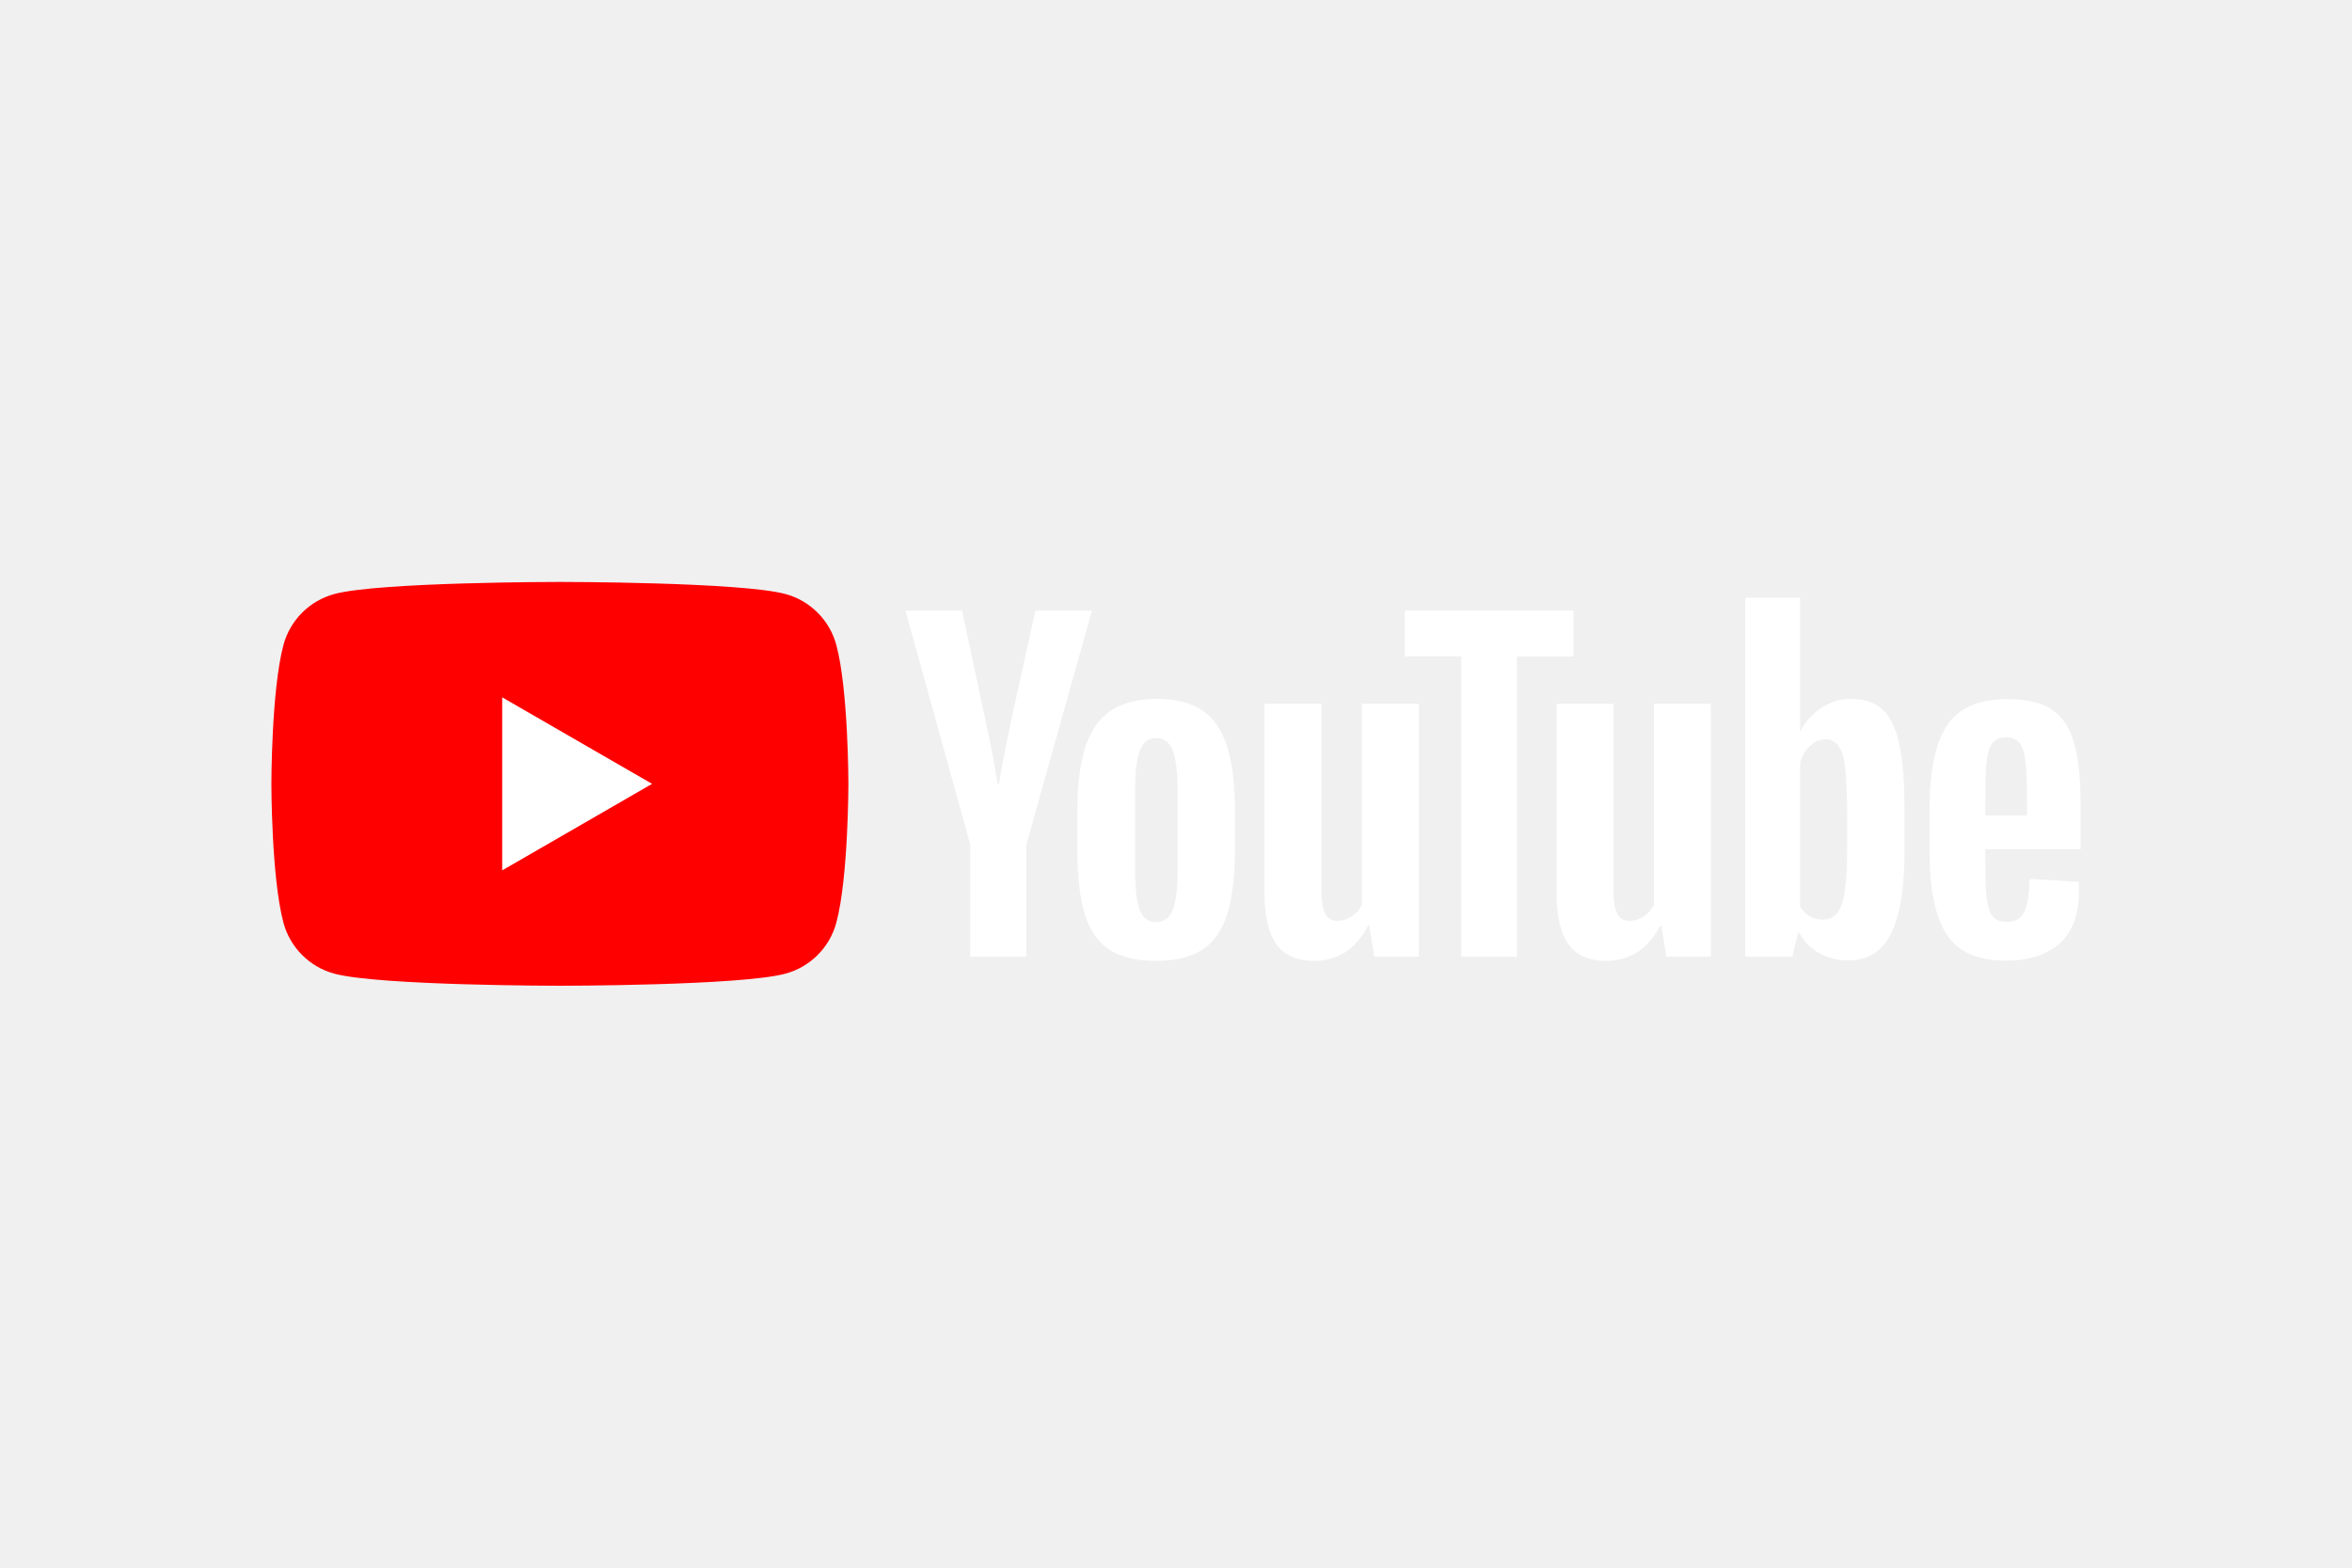
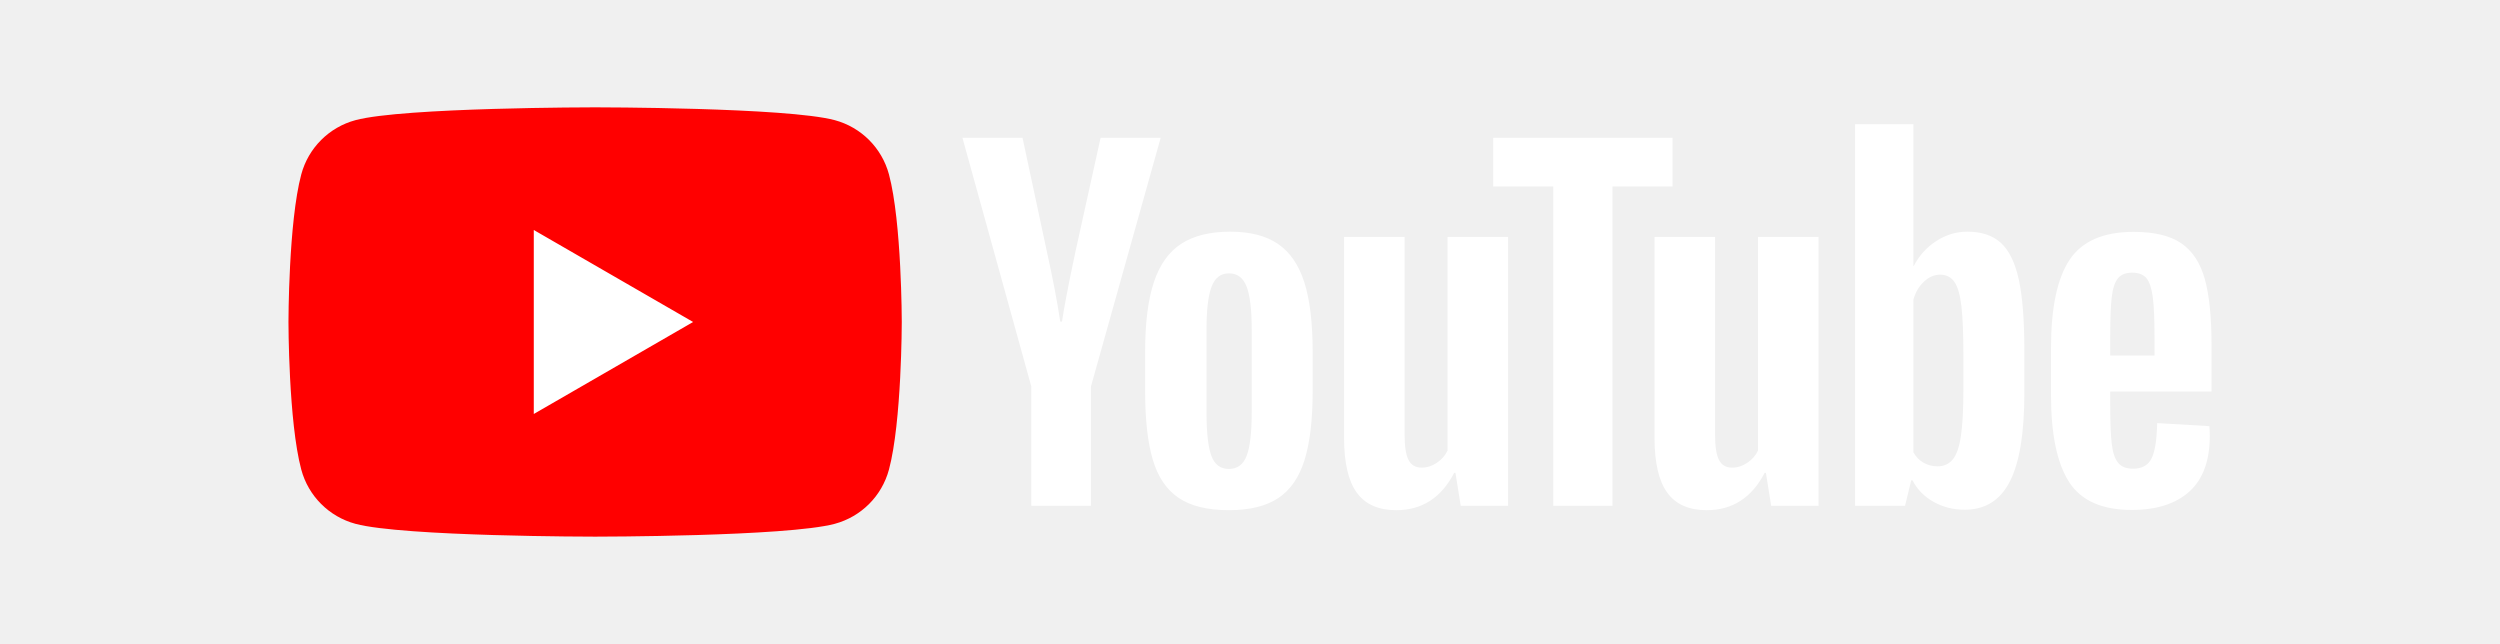
- <svg xmlns="http://www.w3.org/2000/svg" height="800" width="1200" viewBox="-76.185 -28.347 660.27 170.081">
+ <svg xmlns="http://www.w3.org/2000/svg" viewBox="-76.185 -28.347 660.27 170.081">
  <path d="M158.595 17.705a20.285 20.285 0 00-14.32-14.32C131.642 0 80.99 0 80.99 0S30.337 0 17.705 3.385a20.286 20.286 0 00-14.32 14.32C0 30.338 0 56.693 0 56.693S0 83.049 3.385 95.68A20.285 20.285 0 0017.705 110c12.632 3.386 63.285 3.386 63.285 3.386s50.652 0 63.285-3.386a20.284 20.284 0 0014.32-14.32c3.385-12.632 3.385-38.988 3.385-38.988s0-26.355-3.385-38.988" fill="red" />
  <path d="M64.792 80.99l42.082-24.297-42.082-24.297zm188.276 11.04c.887-2.314 1.332-6.098 1.332-11.35V58.556c0-5.097-.445-8.822-1.332-11.178-.888-2.355-2.452-3.533-4.69-3.533-2.163 0-3.69 1.178-4.577 3.533-.888 2.356-1.332 6.081-1.332 11.178V80.68c0 5.25.424 9.035 1.275 11.35.848 2.318 2.392 3.475 4.633 3.475 2.239 0 3.803-1.157 4.691-3.475zm-17.953 11.122c-3.207-2.16-5.486-5.52-6.835-10.079-1.352-4.554-2.027-10.617-2.027-18.185v-10.31c0-7.644.771-13.784 2.316-18.417 1.544-4.633 3.956-8.011 7.24-10.135 3.282-2.123 7.587-3.186 12.916-3.186 5.251 0 9.459 1.082 12.626 3.243 3.165 2.162 5.482 5.542 6.95 10.136 1.466 4.595 2.2 10.715 2.2 18.36v10.31c0 7.567-.714 13.65-2.142 18.243-1.43 4.595-3.747 7.955-6.951 10.077-3.205 2.124-7.548 3.186-13.03 3.186-5.64 0-10.06-1.082-13.263-3.243m248.053-57.981c-.81 1.005-1.352 2.646-1.621 4.923-.272 2.278-.404 5.734-.404 10.367v5.097h11.697V60.46c0-4.555-.155-8.011-.463-10.367-.309-2.355-.868-4.014-1.678-4.98-.812-.966-2.067-1.449-3.766-1.449-1.7 0-2.954.503-3.765 1.506zm-2.025 29.886v3.591c0 4.557.132 7.974.404 10.251.269 2.279.828 3.94 1.68 4.982.849 1.041 2.16 1.564 3.938 1.564 2.392 0 4.035-.927 4.923-2.781.887-1.853 1.37-4.942 1.447-9.268l13.785.812c.077.62.116 1.469.116 2.548 0 6.565-1.795 11.47-5.387 14.712-3.589 3.242-8.669 4.865-15.232 4.865-7.876 0-13.398-2.47-16.564-7.414-3.168-4.94-4.75-12.586-4.75-22.935V63.589c0-10.657 1.641-18.436 4.924-23.342 3.281-4.903 8.9-7.355 16.854-7.355 5.482 0 9.691 1.004 12.626 3.012 2.933 2.01 5 5.137 6.197 9.383 1.197 4.247 1.796 10.117 1.796 17.607v12.163h-26.757m-284.953-1.33l-18.187-65.68h15.869l6.37 29.77c1.623 7.339 2.82 13.594 3.591 18.766h.464c.54-3.706 1.738-9.922 3.591-18.65l6.603-29.886h15.869l-18.417 65.68v31.51h-15.754v-31.51M322.115 34.23v71.007h-12.511l-1.39-8.688h-.347c-3.399 6.564-8.496 9.845-15.291 9.845-4.71 0-8.185-1.543-10.425-4.633-2.24-3.087-3.359-7.915-3.359-14.48V34.23h15.985v52.126c0 3.168.348 5.426 1.043 6.776.695 1.353 1.853 2.027 3.475 2.027 1.39 0 2.722-.423 3.996-1.275 1.274-.849 2.22-1.928 2.838-3.241V34.229h15.986m81.995.001v71.007h-12.511l-1.391-8.688h-.345c-3.402 6.564-8.498 9.845-15.292 9.845-4.711 0-8.186-1.543-10.426-4.633-2.24-3.087-3.358-7.915-3.358-14.48V34.23h15.985v52.126c0 3.168.347 5.426 1.041 6.776.696 1.353 1.855 2.027 3.476 2.027 1.391 0 2.723-.423 3.996-1.275 1.275-.849 2.22-1.928 2.839-3.241V34.229h15.985" fill="#fff" />
  <path d="M365.552 20.908h-15.87v84.329h-15.637v-84.33h-15.869V8.05h47.376v12.858m76.811 53.636c0 5.174-.215 9.229-.639 12.162-.424 2.937-1.139 5.021-2.143 6.255-1.004 1.236-2.357 1.854-4.053 1.854a7.404 7.404 0 01-3.65-.927c-1.12-.618-2.026-1.544-2.722-2.78V50.796c.54-1.93 1.467-3.513 2.78-4.749 1.313-1.234 2.74-1.853 4.285-1.853 1.623 0 2.876.637 3.766 1.91.886 1.275 1.505 3.418 1.853 6.43.348 3.011.523 7.297.523 12.857zm14.652-28.964c-.967-4.478-2.531-7.721-4.692-9.73-2.163-2.007-5.136-3.011-8.919-3.011-2.935 0-5.676.83-8.224 2.49a16.926 16.926 0 00-5.908 6.545h-.117l.001-37.416h-15.405v100.777h13.204l1.622-6.717h.347c1.235 2.393 3.088 4.285 5.56 5.675 2.47 1.39 5.213 2.085 8.225 2.085 5.404 0 9.382-2.491 11.931-7.471 2.548-4.982 3.823-12.76 3.823-23.341V64.23c0-7.953-.484-14.17-1.448-18.65" fill="#fff" />
</svg>
